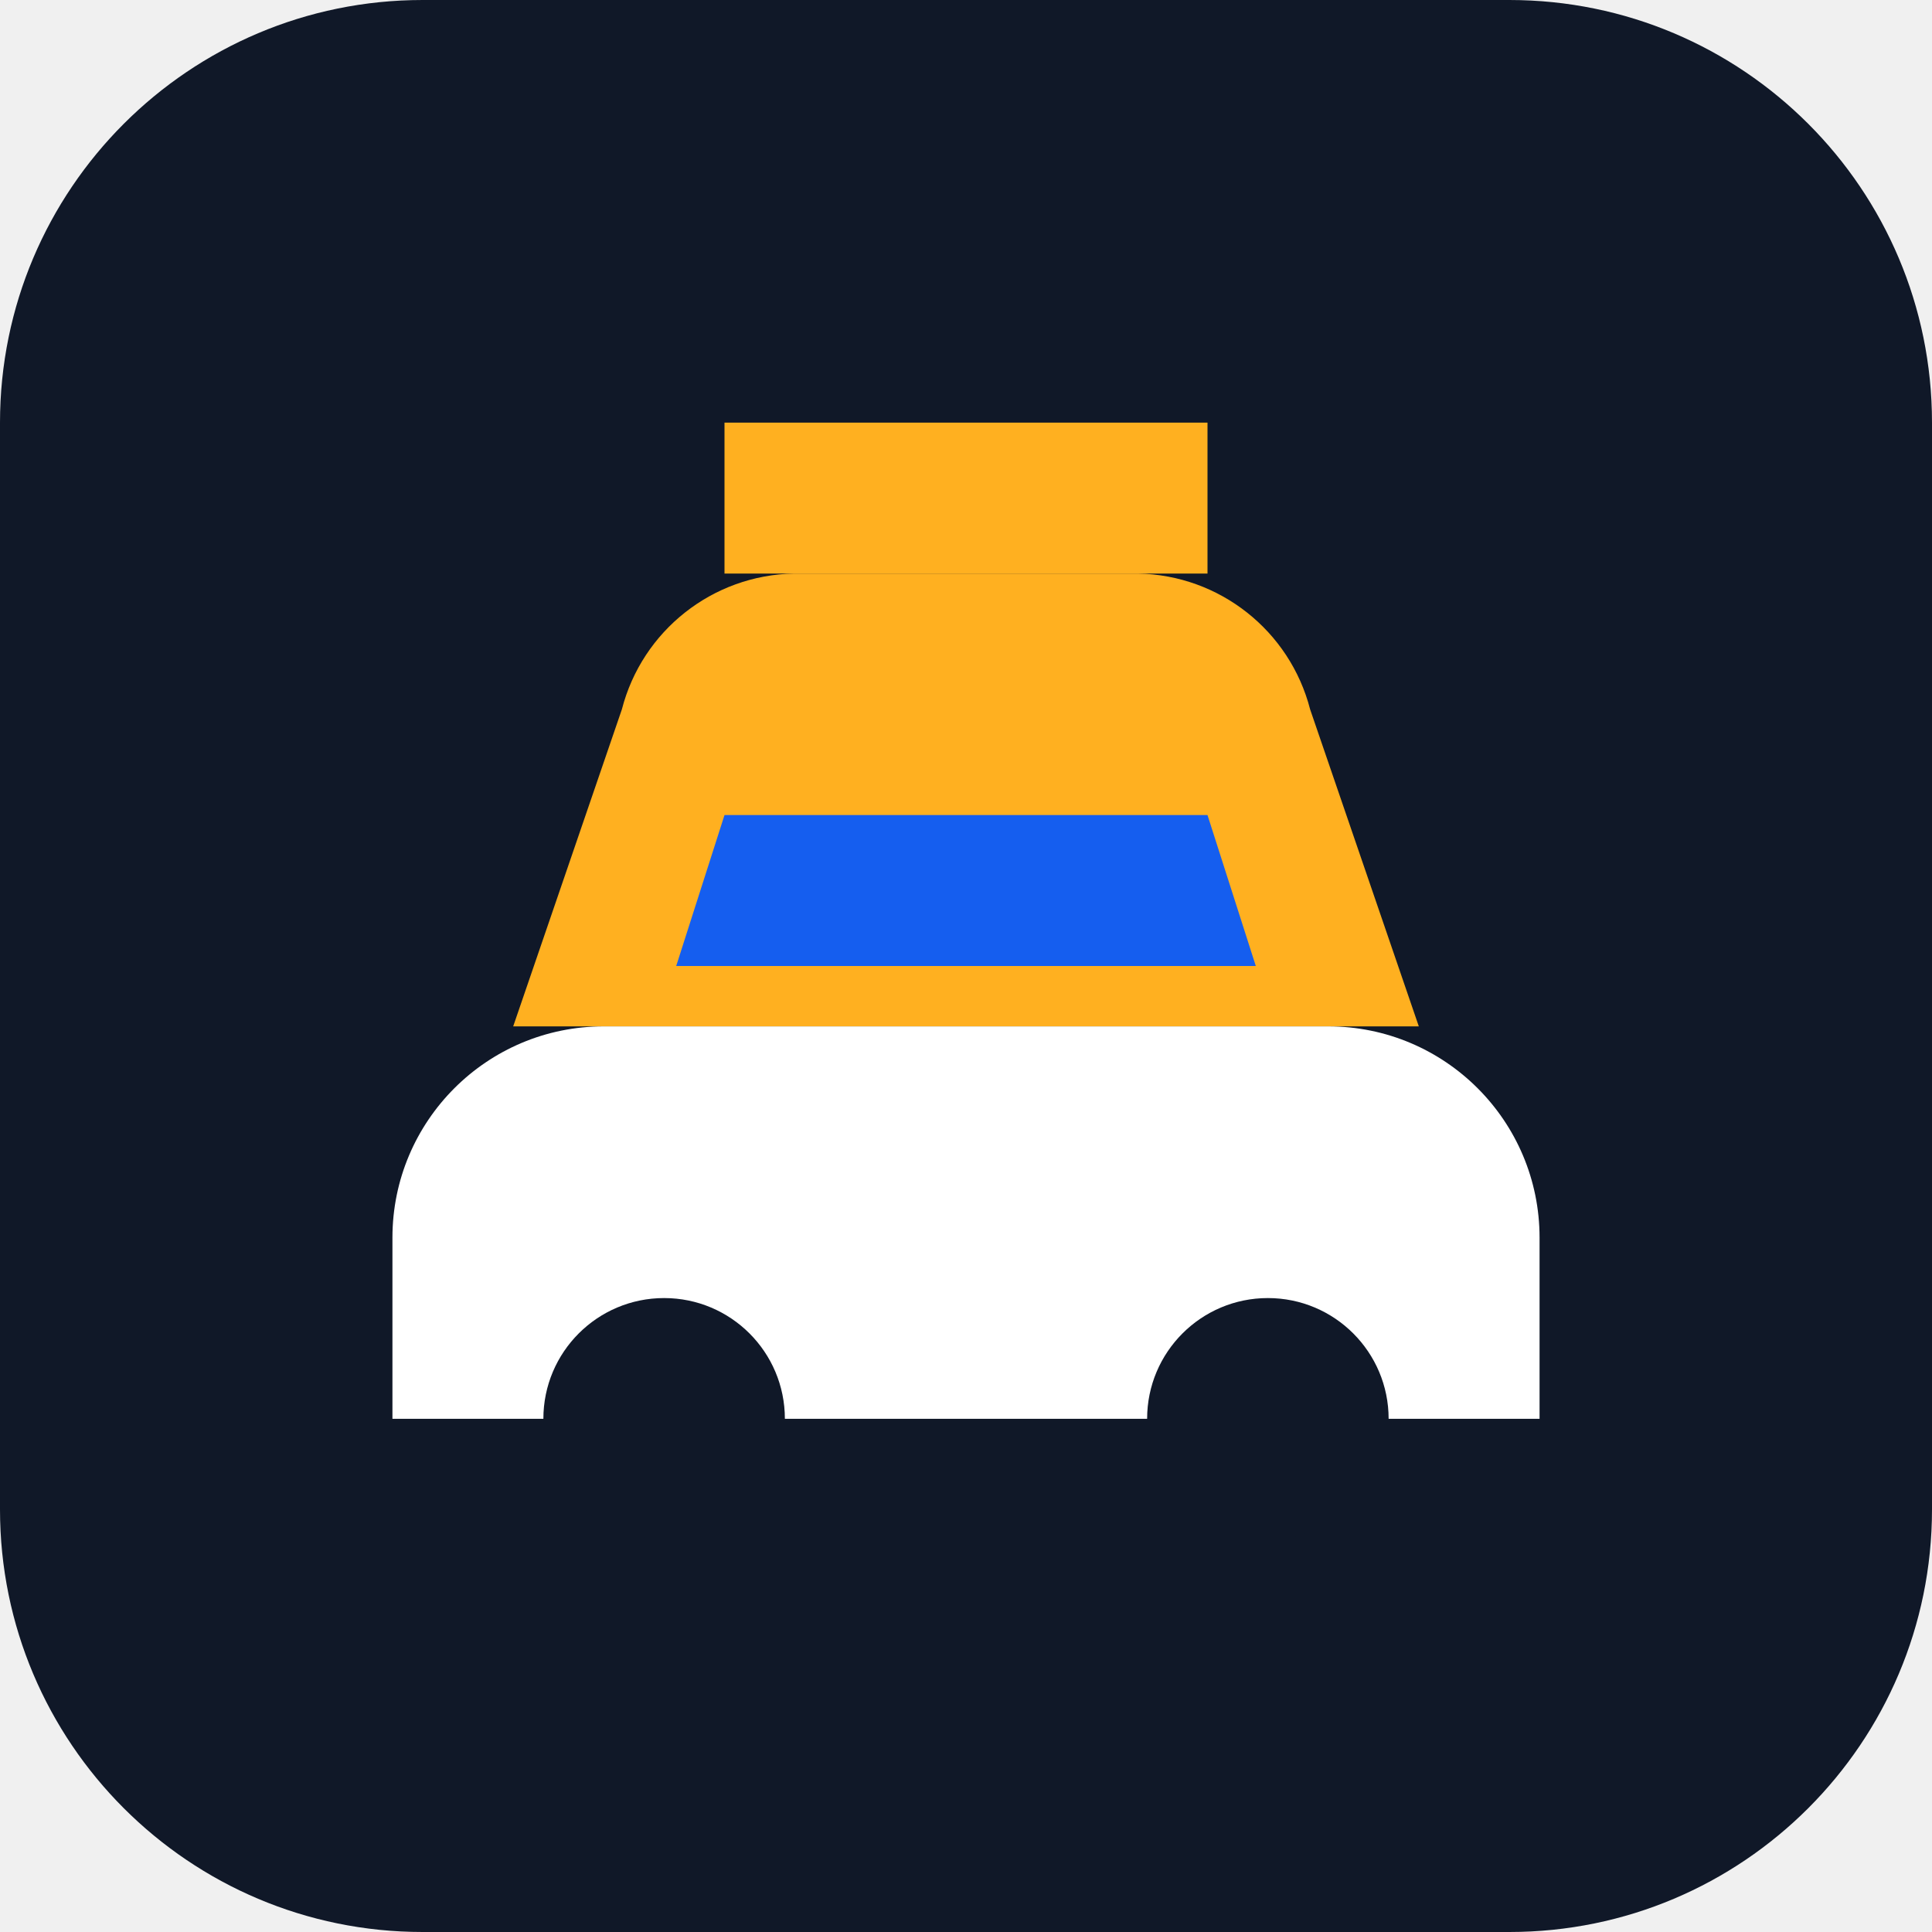
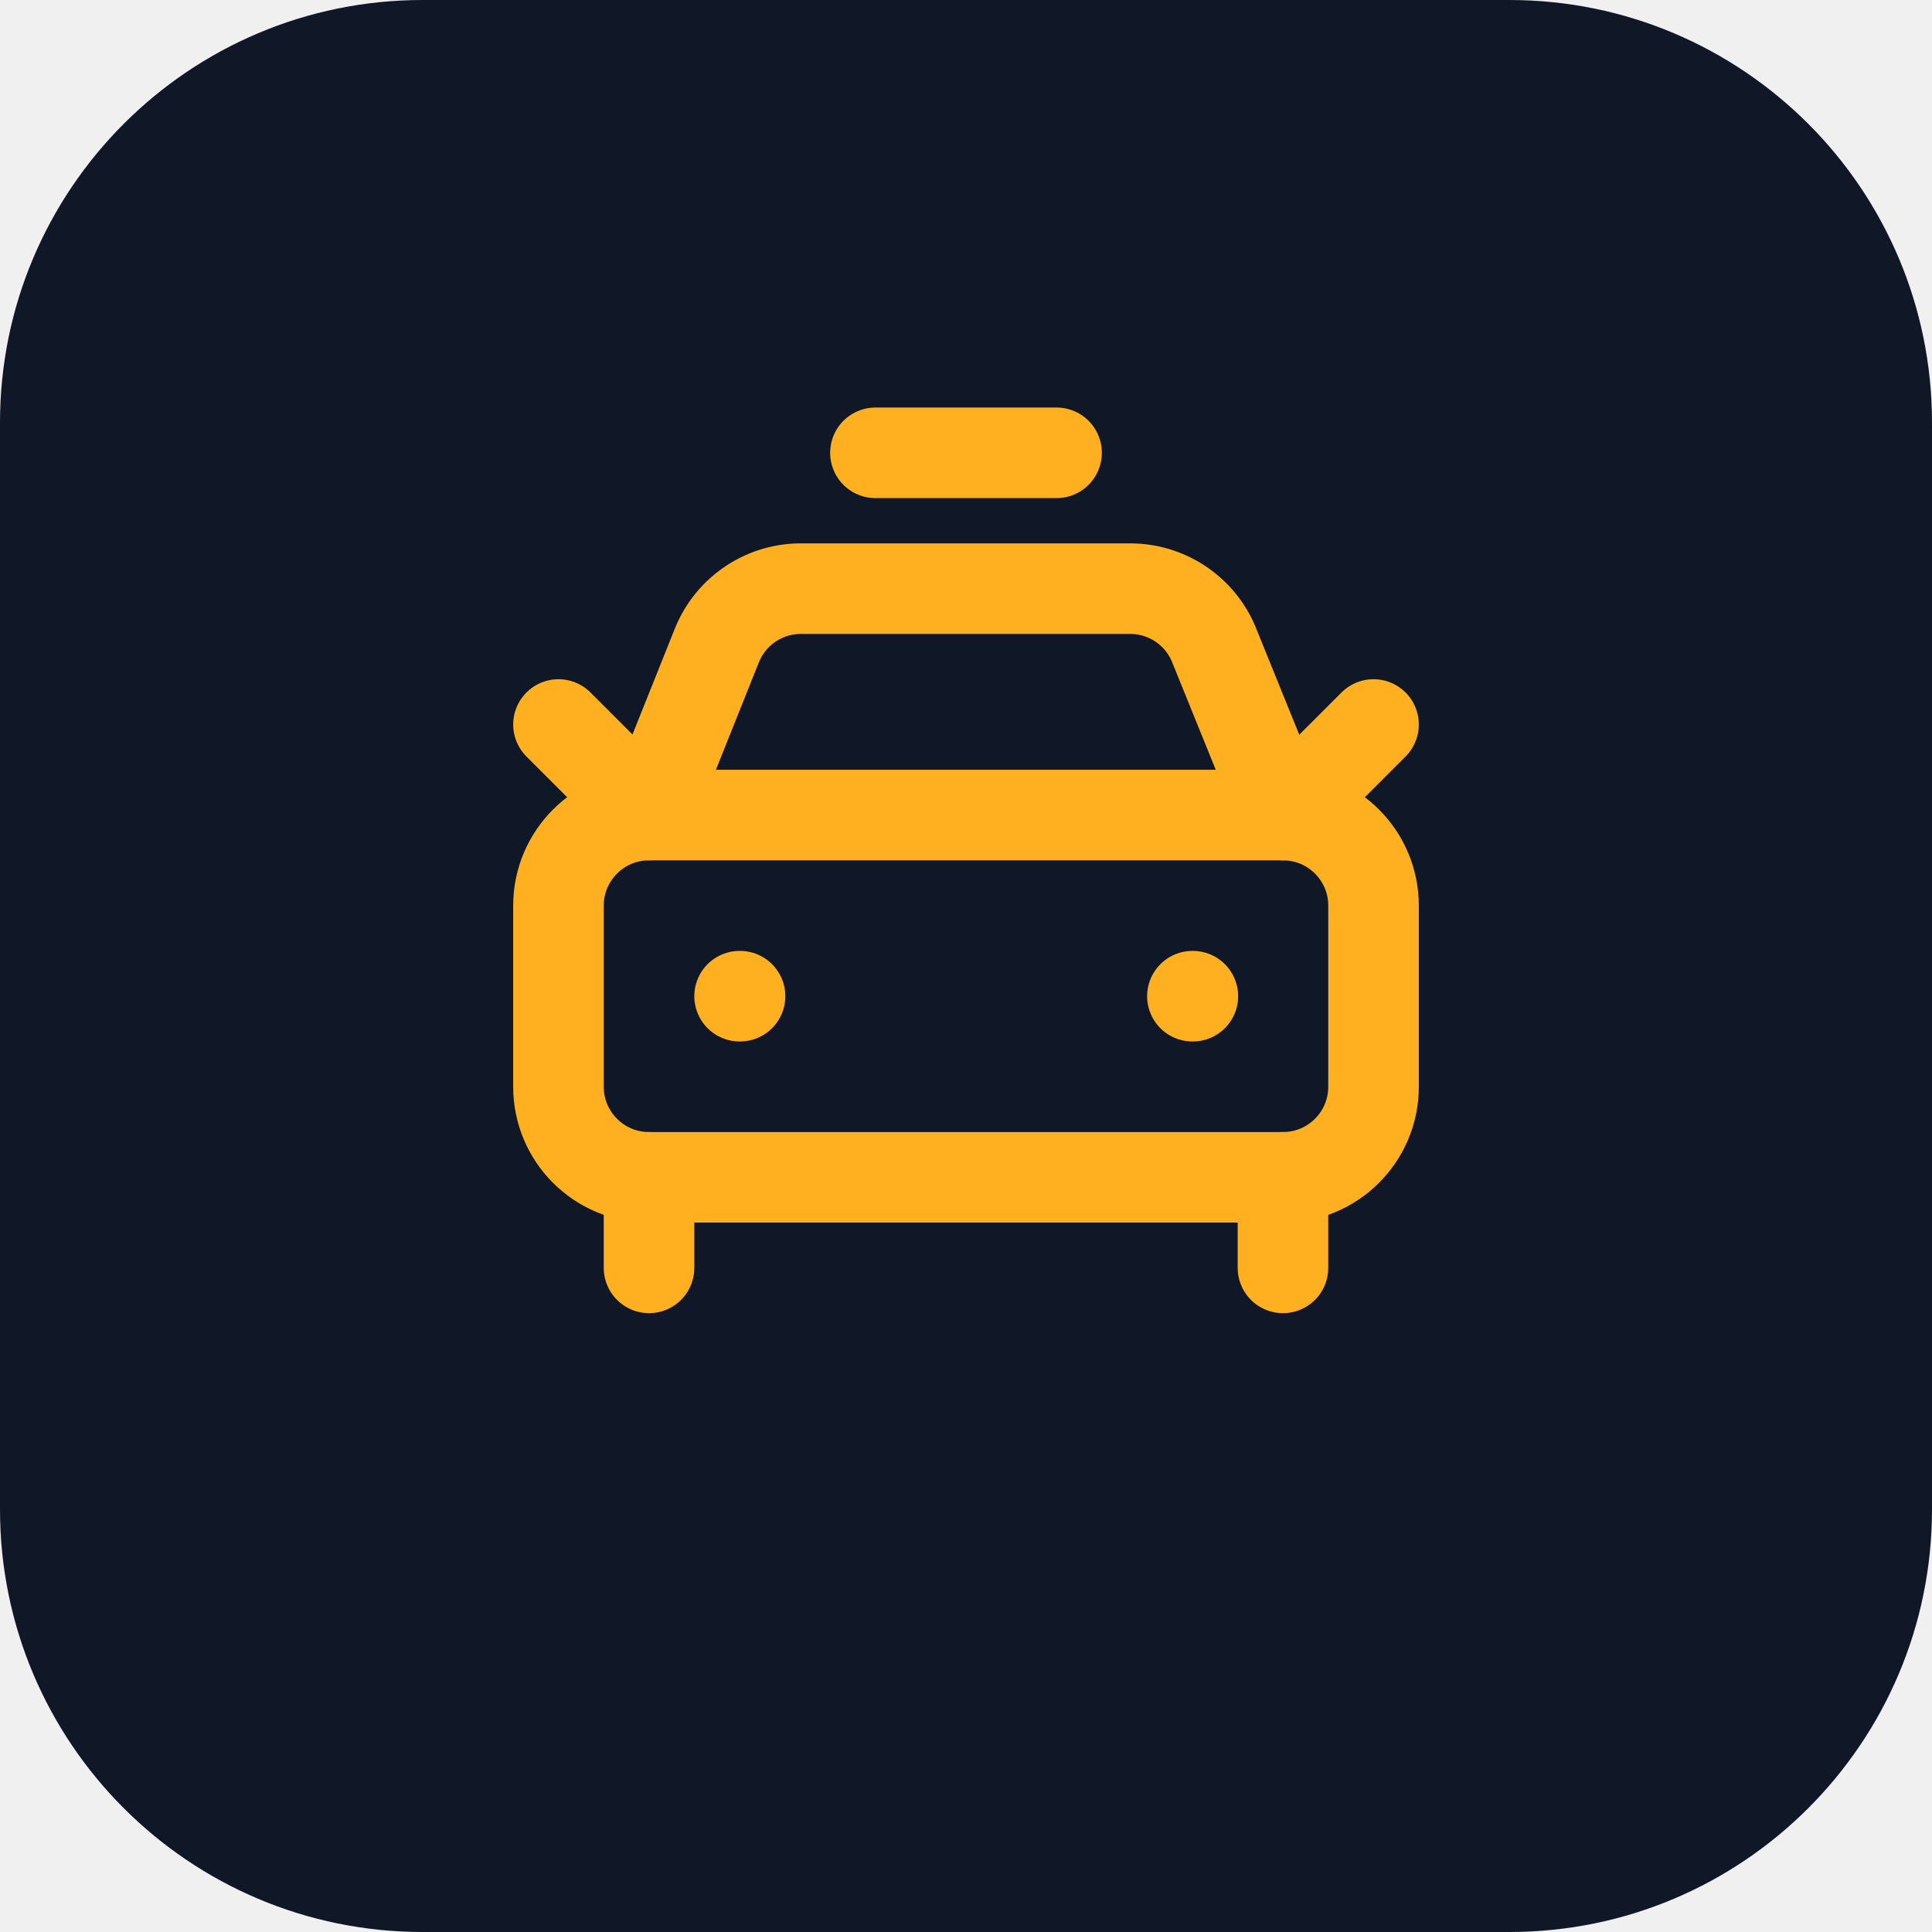
<svg xmlns="http://www.w3.org/2000/svg" viewBox="0 0 64 64" role="img" aria-label="CabSwift">
  <rect width="64" height="64" rx="14" fill="#101828" />
-   <path d="M17 34h30l-3.6-10.5A6 6 0 0 0 37.7 19H26.3a6 6 0 0 0-5.7 4.5L17 34Z" fill="#ffb020" />
-   <path d="M20 34h24a7 7 0 0 1 7 7v6H13v-6a7 7 0 0 1 7-7Z" fill="#ffffff" />
-   <path d="M24 27h16l1.6 5H22.4L24 27Z" fill="#155eef" />
-   <circle cx="22" cy="47" r="4" fill="#101828" />
-   <circle cx="42" cy="47" r="4" fill="#101828" />
-   <path d="M24 14h16v5H24z" fill="#ffb020" />
+   <g transform="translate(14 12) scale(1.5)" fill="none" stroke="#ffb020" stroke-linecap="round" stroke-linejoin="round" stroke-width="2">
+     <path d="M10 2h4" />
+     <path d="m21 8-2 2-1.5-3.7A2 2 0 0 0 15.646 5H8.4a2 2 0 0 0-1.903 1.257L5 10 3 8" />
+     <path d="M7 14h.01" />
+     <path d="M17 14h.01" />
+     <rect width="18" height="8" x="3" y="10" rx="2" />
+     <path d="M5 18v2" />
+     <path d="M19 18v2" />
+   </g>
</svg>
